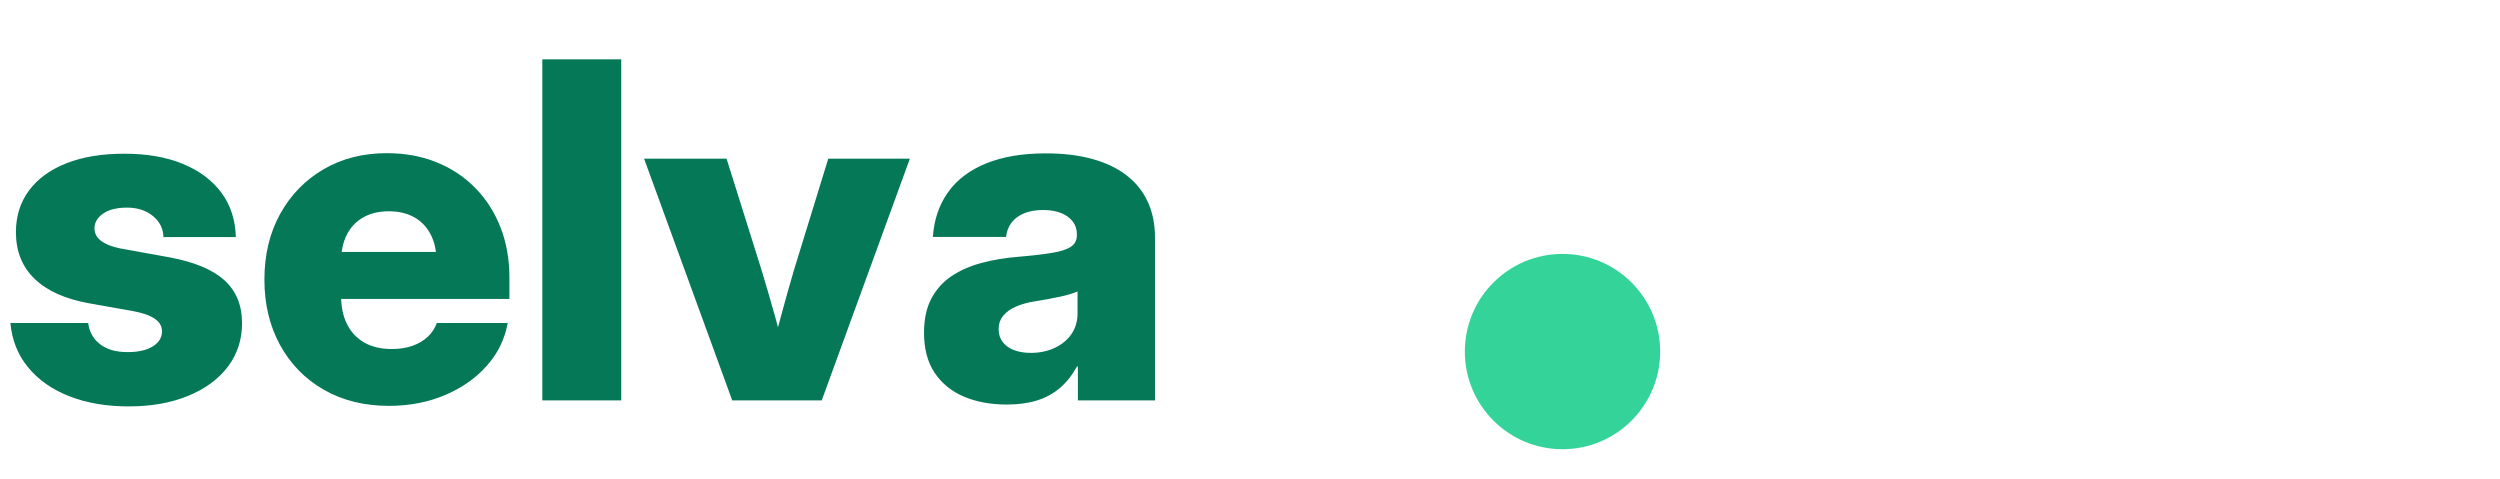
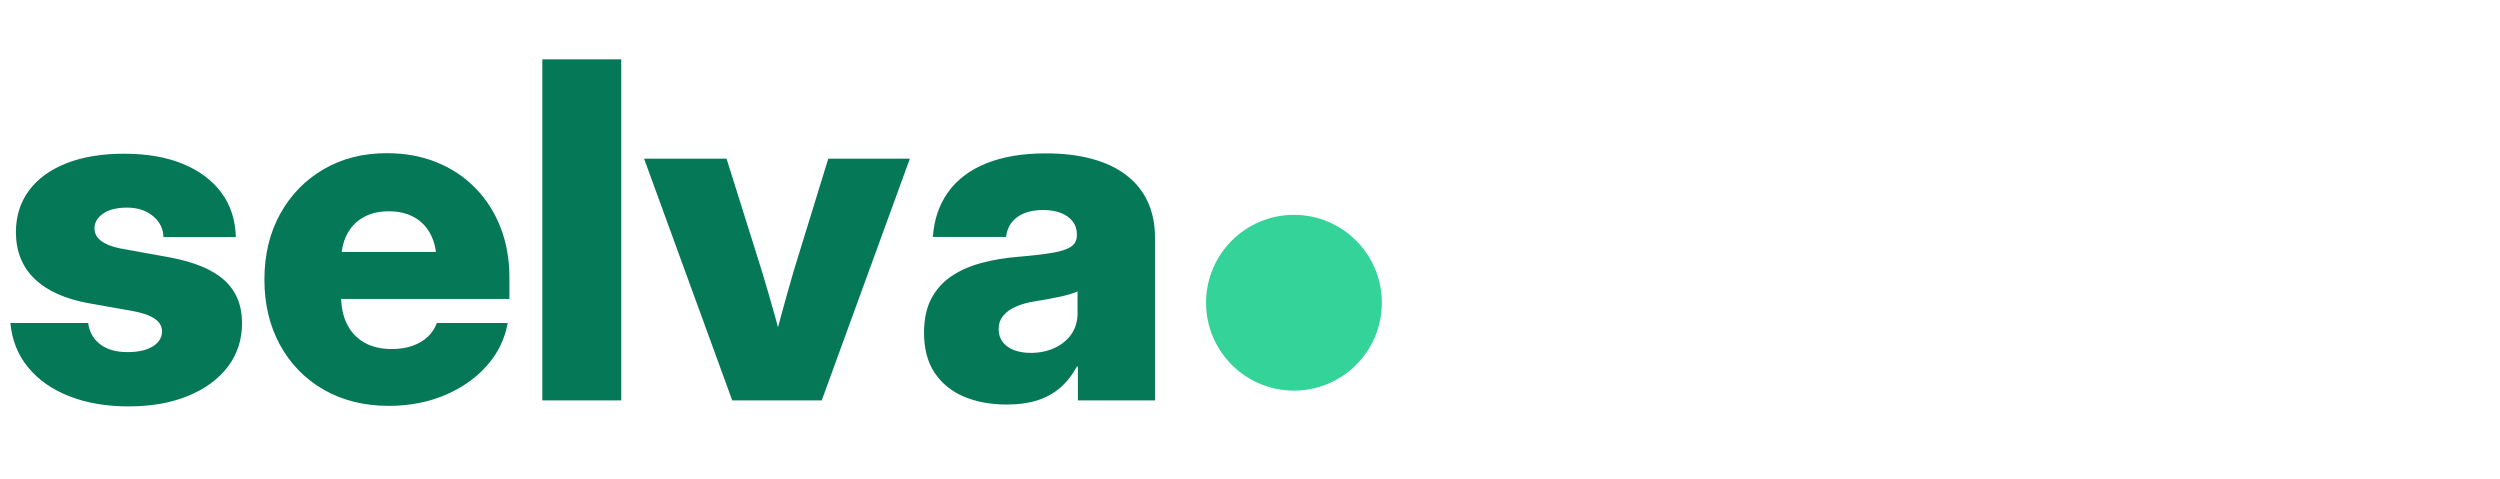
<svg xmlns="http://www.w3.org/2000/svg" width="512" height="98" viewBox="0 0 512 98">
  <path d="M26.36 83.23Q19.49 83.23 14.20 81.15Q8.91 79.08 5.76 75.24Q2.60 71.40 2.13 66.15H18.06Q18.41 68.88 20.49 70.49Q22.57 72.11 26.10 72.11Q29.44 72.11 31.31 70.93Q33.18 69.75 33.18 67.86Q33.18 66.26 31.65 65.25Q30.13 64.24 27.19 63.70L18.22 62.11Q10.91 60.79 7.08 57.10Q3.26 53.41 3.26 47.55Q3.26 42.66 5.92 39.04Q8.59 35.43 13.57 33.45Q18.55 31.48 25.45 31.48Q32.39 31.48 37.45 33.56Q42.51 35.65 45.34 39.46Q48.16 43.28 48.30 48.55H33.47Q33.42 45.97 31.33 44.25Q29.23 42.52 26.02 42.52Q22.86 42.52 21.11 43.75Q19.35 44.97 19.35 46.77Q19.35 48.33 20.75 49.37Q22.16 50.40 24.69 50.89L34.65 52.69Q42.31 54.10 45.94 57.38Q49.57 60.66 49.57 66.18Q49.57 71.27 46.66 75.11Q43.75 78.94 38.51 81.08Q33.28 83.23 26.36 83.23ZM79.65 83.12Q72.06 83.12 66.30 79.81Q60.55 76.50 57.35 70.65Q54.15 64.79 54.15 57.27Q54.15 49.68 57.36 43.84Q60.58 38.00 66.23 34.69Q71.88 31.37 79.23 31.37Q84.81 31.37 89.40 33.23Q94.00 35.08 97.34 38.50Q100.69 41.91 102.51 46.58Q104.33 51.25 104.33 56.88V61.22H59.36V51.59H96.77L89.40 53.56Q89.40 50.35 88.22 48.05Q87.03 45.74 84.86 44.51Q82.68 43.27 79.62 43.27Q76.60 43.27 74.41 44.51Q72.22 45.74 71.04 48.05Q69.86 50.35 69.86 53.56V60.67Q69.86 63.97 71.08 66.41Q72.31 68.85 74.63 70.17Q76.95 71.48 80.22 71.48Q82.59 71.48 84.46 70.83Q86.33 70.17 87.61 68.97Q88.88 67.77 89.46 66.15H103.98Q103.08 71.13 99.66 74.95Q96.25 78.77 91.07 80.94Q85.89 83.12 79.65 83.12ZM127.23 12.15V82.0H111.07V12.15ZM149.96 82.0 131.91 32.5H148.80L155.96 55.29Q157.39 60.00 158.70 64.70Q160.01 69.40 161.28 74.10H157.44Q158.69 69.40 159.96 64.70Q161.23 60.00 162.61 55.29L169.63 32.5H186.34L168.29 82.0ZM206.20 82.85Q201.25 82.85 197.43 81.24Q193.61 79.62 191.42 76.36Q189.24 73.09 189.24 68.17Q189.24 63.98 190.74 61.15Q192.25 58.31 194.89 56.54Q197.54 54.77 201.02 53.85Q204.51 52.92 208.43 52.60Q212.88 52.23 215.54 51.77Q218.21 51.32 219.37 50.50Q220.54 49.68 220.54 48.20V47.94Q220.54 46.47 219.70 45.36Q218.85 44.26 217.32 43.63Q215.78 43.01 213.63 43.01Q211.42 43.01 209.77 43.67Q208.12 44.34 207.17 45.58Q206.23 46.82 206.04 48.52H191.05Q191.43 43.15 194.19 39.33Q196.94 35.50 201.98 33.46Q207.03 31.41 214.20 31.41Q219.58 31.41 223.75 32.57Q227.92 33.72 230.77 35.95Q233.63 38.18 235.08 41.37Q236.54 44.57 236.54 48.65V82.0H220.75V75.04H220.57Q219.11 77.71 217.09 79.44Q215.07 81.17 212.39 82.01Q209.71 82.85 206.20 82.85ZM211.11 72.27Q213.81 72.27 215.98 71.26Q218.15 70.25 219.42 68.44Q220.68 66.62 220.68 64.17V59.69Q220.04 59.97 219.15 60.24Q218.26 60.51 217.15 60.75Q216.04 61.00 214.72 61.24Q213.40 61.48 211.90 61.72Q209.75 62.06 208.09 62.78Q206.43 63.50 205.47 64.65Q204.52 65.79 204.52 67.43Q204.52 68.94 205.35 70.04Q206.19 71.13 207.66 71.70Q209.14 72.27 211.11 72.27Z" fill="#047857" />
-   <circle cx="320" cy="72" r="20" fill="#34d399" />
+   <circle cx="265" cy="62" r="18" fill="#34d399" />
</svg>
